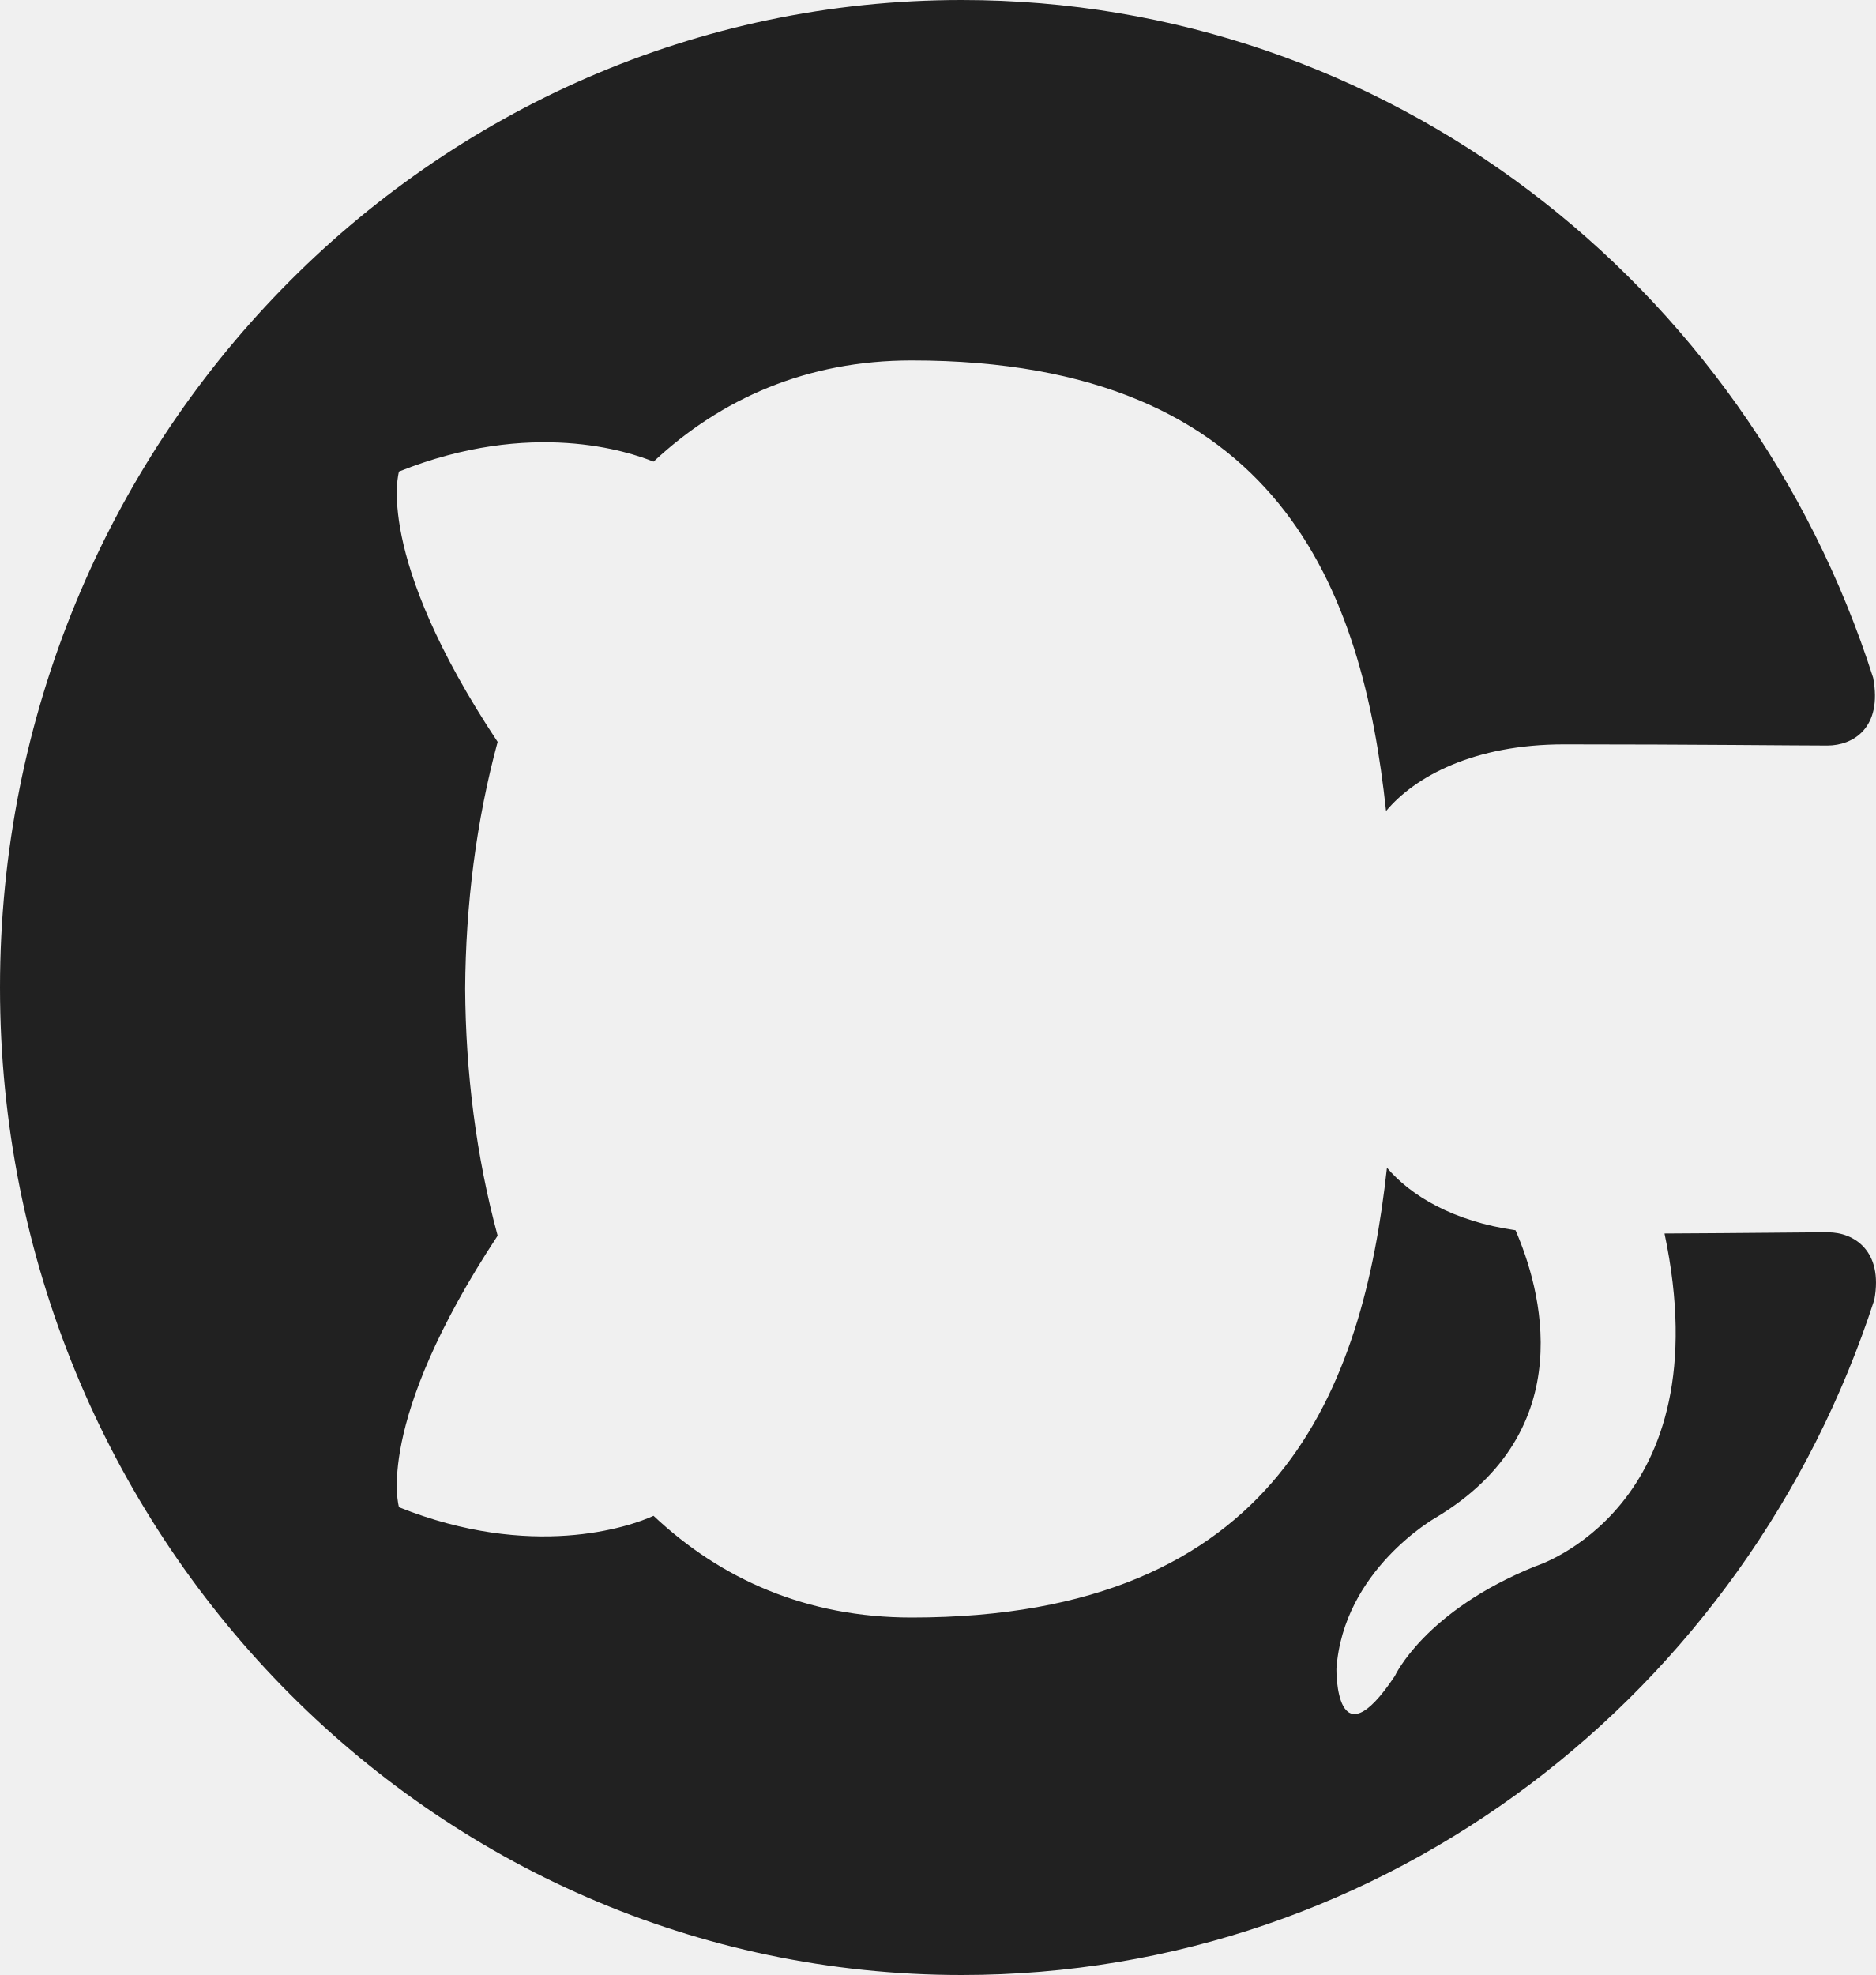
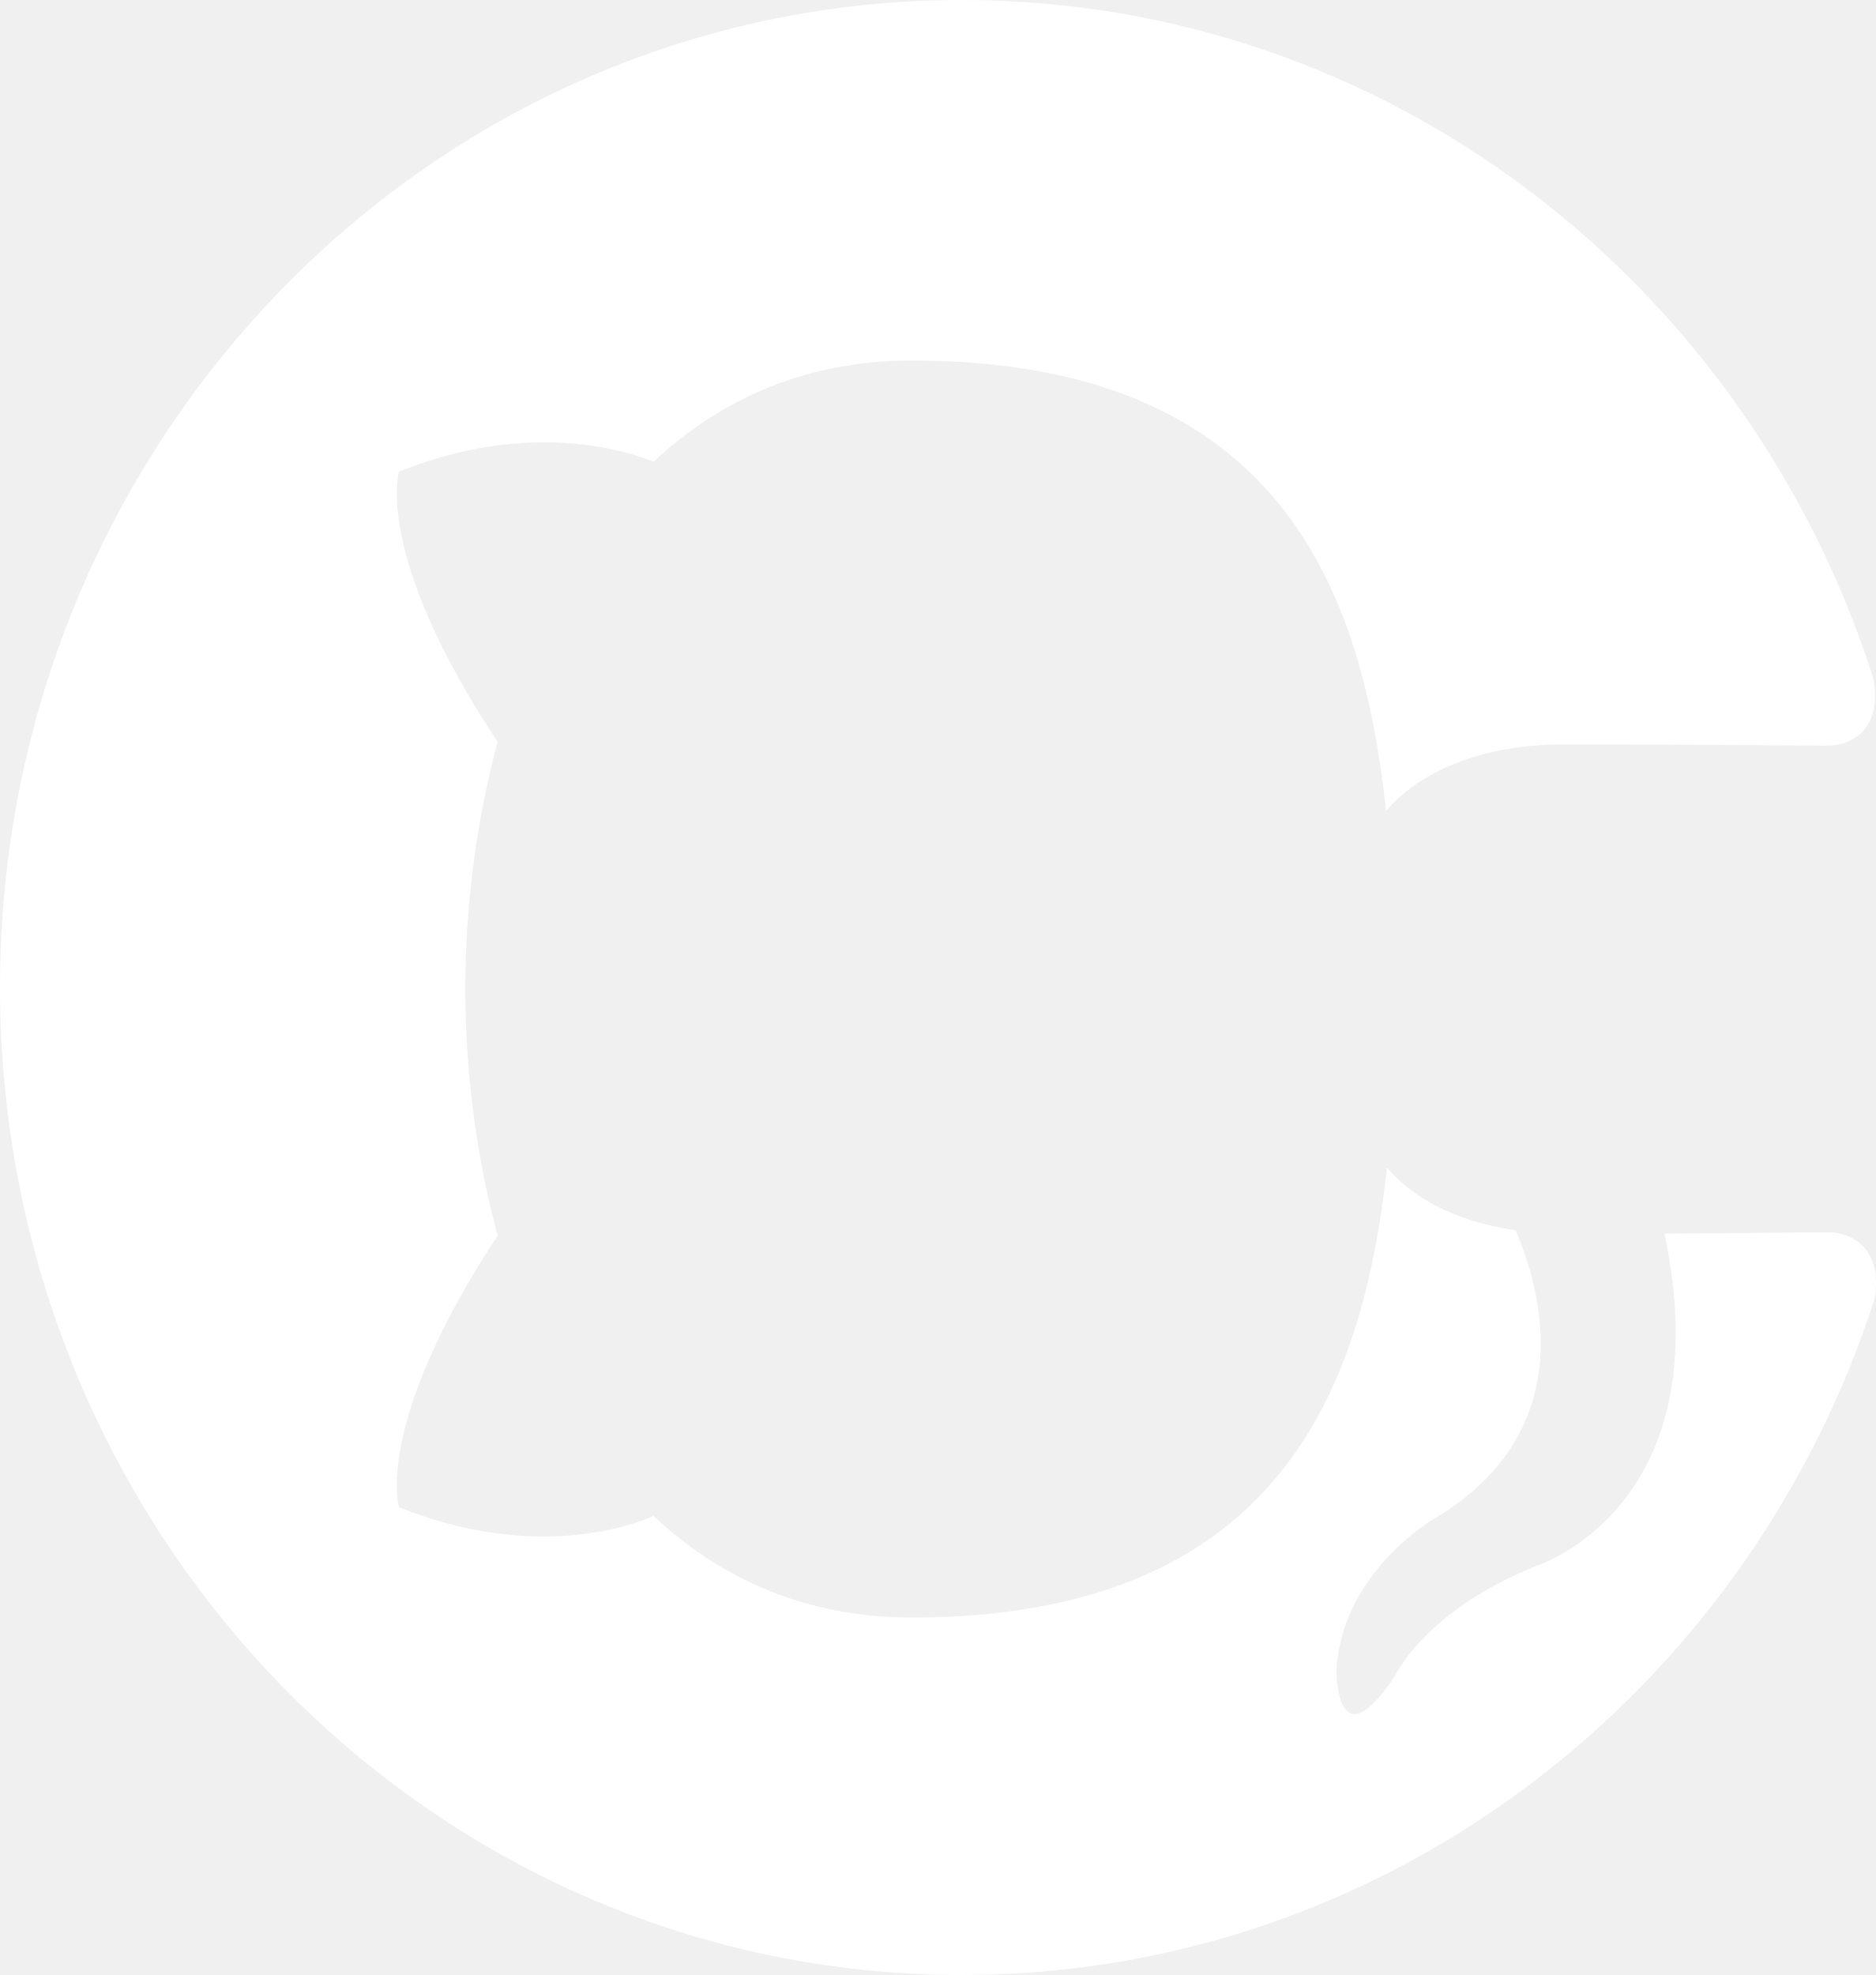
<svg xmlns="http://www.w3.org/2000/svg" width="19" height="20" viewBox="0 0 19 20" fill="none">
-   <path d="M-4.37114e-07 10C-1.95608e-07 15.524 4.362 20 9.741 20C14.046 20 17.696 17.134 18.983 13.162C19.075 12.662 18.773 12.479 18.515 12.479C18.284 12.479 17.671 12.487 16.858 12.491C17.446 15.273 15.552 15.86 15.552 15.86C14.427 16.314 14.127 16.972 14.127 16.972C13.523 17.878 13.535 16.902 13.535 16.902C13.603 15.898 14.539 15.37 14.539 15.37C16.028 14.479 15.598 13.03 15.349 12.458C14.719 12.368 14.29 12.11 14.047 11.825C13.803 14.045 12.965 16.38 9.233 16.38C8.17 16.38 7.301 15.992 6.619 15.35C6.373 15.463 5.383 15.8 4.041 15.263C4.041 15.263 3.78 14.425 5.04 12.513C4.823 11.713 4.716 10.863 4.711 10.013C4.716 9.163 4.823 8.313 5.04 7.513C3.78 5.613 4.041 4.775 4.041 4.775C5.383 4.238 6.373 4.575 6.619 4.675C7.301 4.038 8.17 3.65 9.233 3.65C12.975 3.65 13.799 5.988 14.038 8.213C14.331 7.863 14.928 7.538 15.841 7.538C17.144 7.538 18.192 7.55 18.508 7.55C18.764 7.55 19.068 7.375 18.971 6.863C17.692 2.862 14.039 -0 9.741 -0C4.362 -0 -6.7851e-07 4.477 -4.37114e-07 10Z" fill="#212121" />
+   <path d="M-4.37114e-07 10C-1.95608e-07 15.525 4.362 20 9.741 20C14.046 20 17.696 17.135 18.983 13.162C19.075 12.662 18.773 12.479 18.515 12.479C18.284 12.479 17.671 12.488 16.858 12.492C17.446 15.273 15.552 15.86 15.552 15.86C14.427 16.315 14.127 16.973 14.127 16.973C13.523 17.878 13.535 16.902 13.535 16.902C13.603 15.898 14.539 15.371 14.539 15.371C16.028 14.479 15.598 13.03 15.349 12.458C14.719 12.368 14.29 12.111 14.047 11.825C13.803 14.046 12.965 16.38 9.233 16.38C8.17 16.38 7.301 15.992 6.619 15.351C6.373 15.463 5.383 15.801 4.041 15.263C4.041 15.263 3.78 14.426 5.04 12.513C4.823 11.713 4.716 10.863 4.711 10.013C4.716 9.163 4.823 8.313 5.04 7.513C3.78 5.613 4.041 4.776 4.041 4.776C5.383 4.238 6.373 4.576 6.619 4.676C7.301 4.038 8.17 3.651 9.233 3.651C12.975 3.651 13.799 5.988 14.038 8.213C14.331 7.863 14.928 7.538 15.841 7.538C17.144 7.538 18.192 7.551 18.508 7.551C18.764 7.551 19.068 7.376 18.971 6.863C17.692 2.862 14.039 -6.1367e-07 9.741 -4.25796e-07C4.362 -1.90655e-07 -6.7851e-07 4.478 -4.37114e-07 10Z" fill="white" />
</svg>
